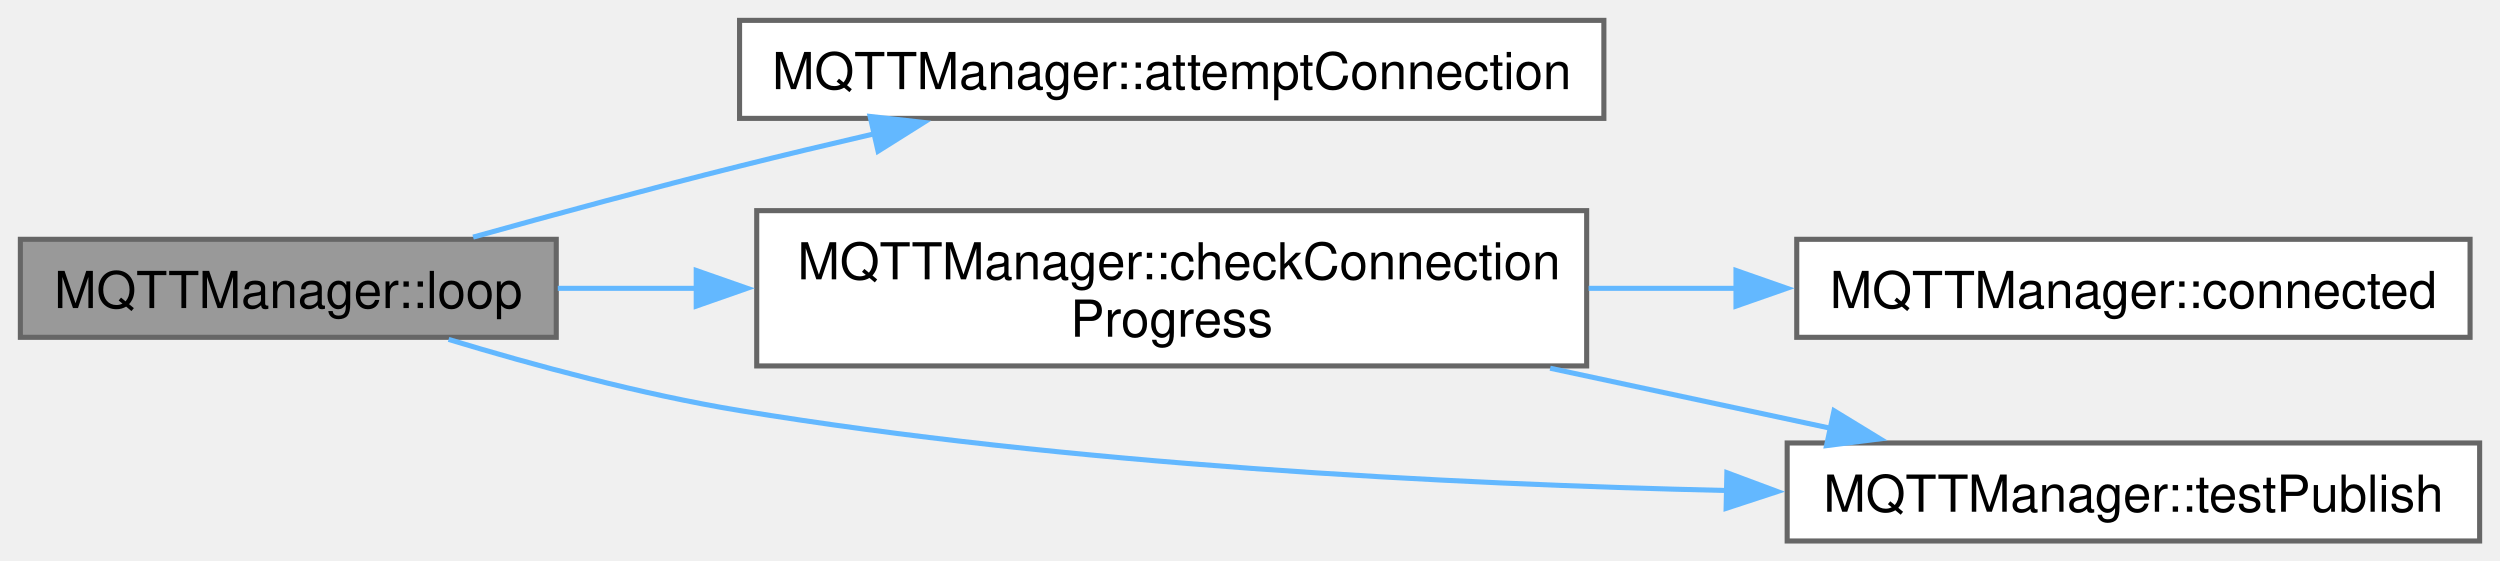
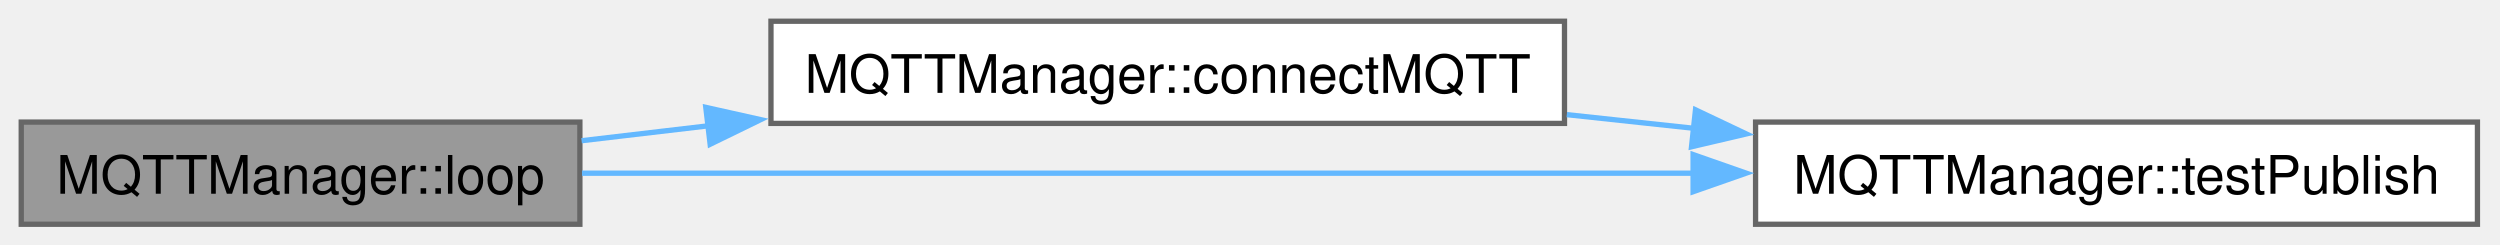
- <svg xmlns="http://www.w3.org/2000/svg" xmlns:xlink="http://www.w3.org/1999/xlink" width="491pt" height="110pt" viewBox="0.00 0.00 491.00 110.00">
-   <g id="graph0" class="graph" transform="scale(1 1) rotate(0) translate(4 106.25)">
+ <svg xmlns="http://www.w3.org/2000/svg" xmlns:xlink="http://www.w3.org/1999/xlink" width="471pt" height="46pt" viewBox="0.00 0.00 471.00 46.00">
+   <g id="graph0" class="graph" transform="scale(1 1) rotate(0) translate(4 42.25)">
    <g id="Node000001" class="node">
      <g id="a_Node000001">
        <a xlink:title="Main loop function to handle MQTT operations.">
-           <polygon fill="#999999" stroke="#666666" points="105.25,-59.25 0,-59.25 0,-40 105.25,-40 105.25,-59.25" />
-           <text xml:space="preserve" text-anchor="middle" x="52.62" y="-45.75" font-family="Helvetica,sans-Serif" font-size="10.00">MQTTManager::loop</text>
+           <polygon fill="#999999" stroke="#666666" points="105.25,-19.25 0,-19.25 0,0 105.25,0 105.25,-19.25" />
+           <text xml:space="preserve" text-anchor="middle" x="52.62" y="-5.75" font-family="Helvetica,sans-Serif" font-size="10.00">MQTTManager::loop</text>
        </a>
      </g>
    </g>
    <g id="Node000002" class="node">
      <g id="a_Node000002">
-         <a xlink:href="class_m_q_t_t_manager.html#a129d111c8b1ae84640849bc206098853" target="_top" xlink:title="Attempt to connect to MQTT broker (non-blocking)">
-           <polygon fill="white" stroke="#666666" points="311,-102.25 141.25,-102.25 141.25,-83 311,-83 311,-102.25" />
-           <text xml:space="preserve" text-anchor="middle" x="226.12" y="-88.75" font-family="Helvetica,sans-Serif" font-size="10.00">MQTTManager::attemptConnection</text>
+         <a xlink:href="class_m_q_t_t_manager.html#a2ce492eb2115ac5803cff2f29966a211" target="_top" xlink:title="Connect to MQTT broker (blocking)">
+           <polygon fill="white" stroke="#666666" points="290.75,-38.25 141.25,-38.25 141.25,-19 290.75,-19 290.75,-38.25" />
+           <text xml:space="preserve" text-anchor="middle" x="216" y="-24.75" font-family="Helvetica,sans-Serif" font-size="10.00">MQTTManager::connectMQTT</text>
        </a>
      </g>
    </g>
    <g id="edge1_Node000001_Node000002" class="edge">
      <g id="a_edge1_Node000001_Node000002">
        <a xlink:title=" ">
-           <path fill="none" stroke="#63b8ff" d="M88.92,-59.68C104.86,-64.12 123.96,-69.3 141.25,-73.62 149.8,-75.76 158.88,-77.93 167.77,-79.99" />
-           <polygon fill="#63b8ff" stroke="#63b8ff" points="166.89,-83.38 177.42,-82.2 168.45,-76.56 166.89,-83.38" />
+           <path fill="none" stroke="#63b8ff" d="M105.57,-15.74C113.3,-16.65 121.43,-17.61 129.63,-18.57" />
+           <polygon fill="#63b8ff" stroke="#63b8ff" points="128.97,-22.02 139.31,-19.71 129.79,-15.07 128.97,-22.02" />
        </a>
      </g>
    </g>
    <g id="Node000003" class="node">
      <g id="a_Node000003">
-         <a xlink:href="class_m_q_t_t_manager.html#ab005f48ef3d1e54464b8f2205346179f" target="_top" xlink:title="Check non-blocking connection progress.">
-           <polygon fill="white" stroke="#666666" points="307.62,-64.88 144.62,-64.88 144.62,-34.38 307.62,-34.38 307.62,-64.88" />
-           <text xml:space="preserve" text-anchor="start" x="152.62" y="-51.38" font-family="Helvetica,sans-Serif" font-size="10.00">MQTTManager::checkConnection</text>
-           <text xml:space="preserve" text-anchor="middle" x="226.12" y="-40.12" font-family="Helvetica,sans-Serif" font-size="10.00">Progress</text>
+         <a xlink:href="class_m_q_t_t_manager.html#a6d04009ffe15591e5faf9589e05787e0" target="_top" xlink:title="Test publish to configured test topic.">
+           <polygon fill="white" stroke="#666666" points="462.75,-19.25 326.75,-19.25 326.75,0 462.75,0 462.75,-19.25" />
+           <text xml:space="preserve" text-anchor="middle" x="394.75" y="-5.75" font-family="Helvetica,sans-Serif" font-size="10.00">MQTTManager::testPublish</text>
        </a>
      </g>
    </g>
-     <g id="edge2_Node000001_Node000003" class="edge">
-       <g id="a_edge2_Node000001_Node000003">
+     <g id="edge3_Node000001_Node000003" class="edge">
+       <g id="a_edge3_Node000001_Node000003">
        <a xlink:title=" ">
-           <path fill="none" stroke="#63b8ff" d="M105.55,-49.62C114.24,-49.62 123.48,-49.62 132.83,-49.62" />
-           <polygon fill="#63b8ff" stroke="#63b8ff" points="132.74,-53.13 142.74,-49.63 132.74,-46.13 132.74,-53.13" />
+           <path fill="none" stroke="#63b8ff" d="M105.65,-9.62C161.48,-9.62 250.79,-9.62 315.18,-9.62" />
+           <polygon fill="#63b8ff" stroke="#63b8ff" points="314.98,-13.13 324.98,-9.63 314.98,-6.13 314.98,-13.13" />
        </a>
      </g>
    </g>
-     <g id="Node000005" class="node">
-       <g id="a_Node000005">
-         <a xlink:href="class_m_q_t_t_manager.html#a6d04009ffe15591e5faf9589e05787e0" target="_top" xlink:title="Test publish to configured test topic.">
-           <polygon fill="white" stroke="#666666" points="483,-19.25 347,-19.25 347,0 483,0 483,-19.25" />
-           <text xml:space="preserve" text-anchor="middle" x="415" y="-5.75" font-family="Helvetica,sans-Serif" font-size="10.00">MQTTManager::testPublish</text>
-         </a>
-       </g>
-     </g>
-     <g id="edge5_Node000001_Node000005" class="edge">
-       <g id="a_edge5_Node000001_Node000005">
+     <g id="edge2_Node000002_Node000003" class="edge">
+       <g id="a_edge2_Node000002_Node000003">
        <a xlink:title=" ">
-           <path fill="none" stroke="#63b8ff" d="M84.1,-39.59C100.79,-34.53 121.95,-28.8 141.25,-25.62 206.03,-14.97 280.49,-11.16 335.23,-9.91" />
-           <polygon fill="#63b8ff" stroke="#63b8ff" points="335.16,-13.41 345.08,-9.71 335.01,-6.41 335.16,-13.41" />
-         </a>
-       </g>
-     </g>
-     <g id="Node000004" class="node">
-       <g id="a_Node000004">
-         <a xlink:href="class_m_q_t_t_manager.html#aaa6dfaebfbbfb48e3f4de45bab477d2c" target="_top" xlink:title="Check if connected to MQTT broker.">
-           <polygon fill="white" stroke="#666666" points="481.12,-59.25 348.88,-59.25 348.88,-40 481.12,-40 481.12,-59.25" />
-           <text xml:space="preserve" text-anchor="middle" x="415" y="-45.75" font-family="Helvetica,sans-Serif" font-size="10.00">MQTTManager::connected</text>
-         </a>
-       </g>
-     </g>
-     <g id="edge3_Node000003_Node000004" class="edge">
-       <g id="a_edge3_Node000003_Node000004">
-         <a xlink:title=" ">
-           <path fill="none" stroke="#63b8ff" d="M308,-49.62C317.61,-49.62 327.4,-49.62 336.95,-49.62" />
-           <polygon fill="#63b8ff" stroke="#63b8ff" points="336.95,-53.13 346.95,-49.63 336.95,-46.13 336.95,-53.13" />
-         </a>
-       </g>
-     </g>
-     <g id="edge4_Node000003_Node000005" class="edge">
-       <g id="a_edge4_Node000003_Node000005">
-         <a xlink:title=" ">
-           <path fill="none" stroke="#63b8ff" d="M300.45,-33.93C318.73,-30.02 338.1,-25.87 355.56,-22.13" />
-           <polygon fill="#63b8ff" stroke="#63b8ff" points="356.2,-25.58 365.24,-20.06 354.73,-18.73 356.2,-25.58" />
+           <path fill="none" stroke="#63b8ff" d="M291.19,-20.65C299.15,-19.79 307.27,-18.92 315.28,-18.06" />
+           <polygon fill="#63b8ff" stroke="#63b8ff" points="315.43,-21.56 325,-17.02 314.68,-14.6 315.43,-21.56" />
        </a>
      </g>
    </g>
  </g>
</svg>
